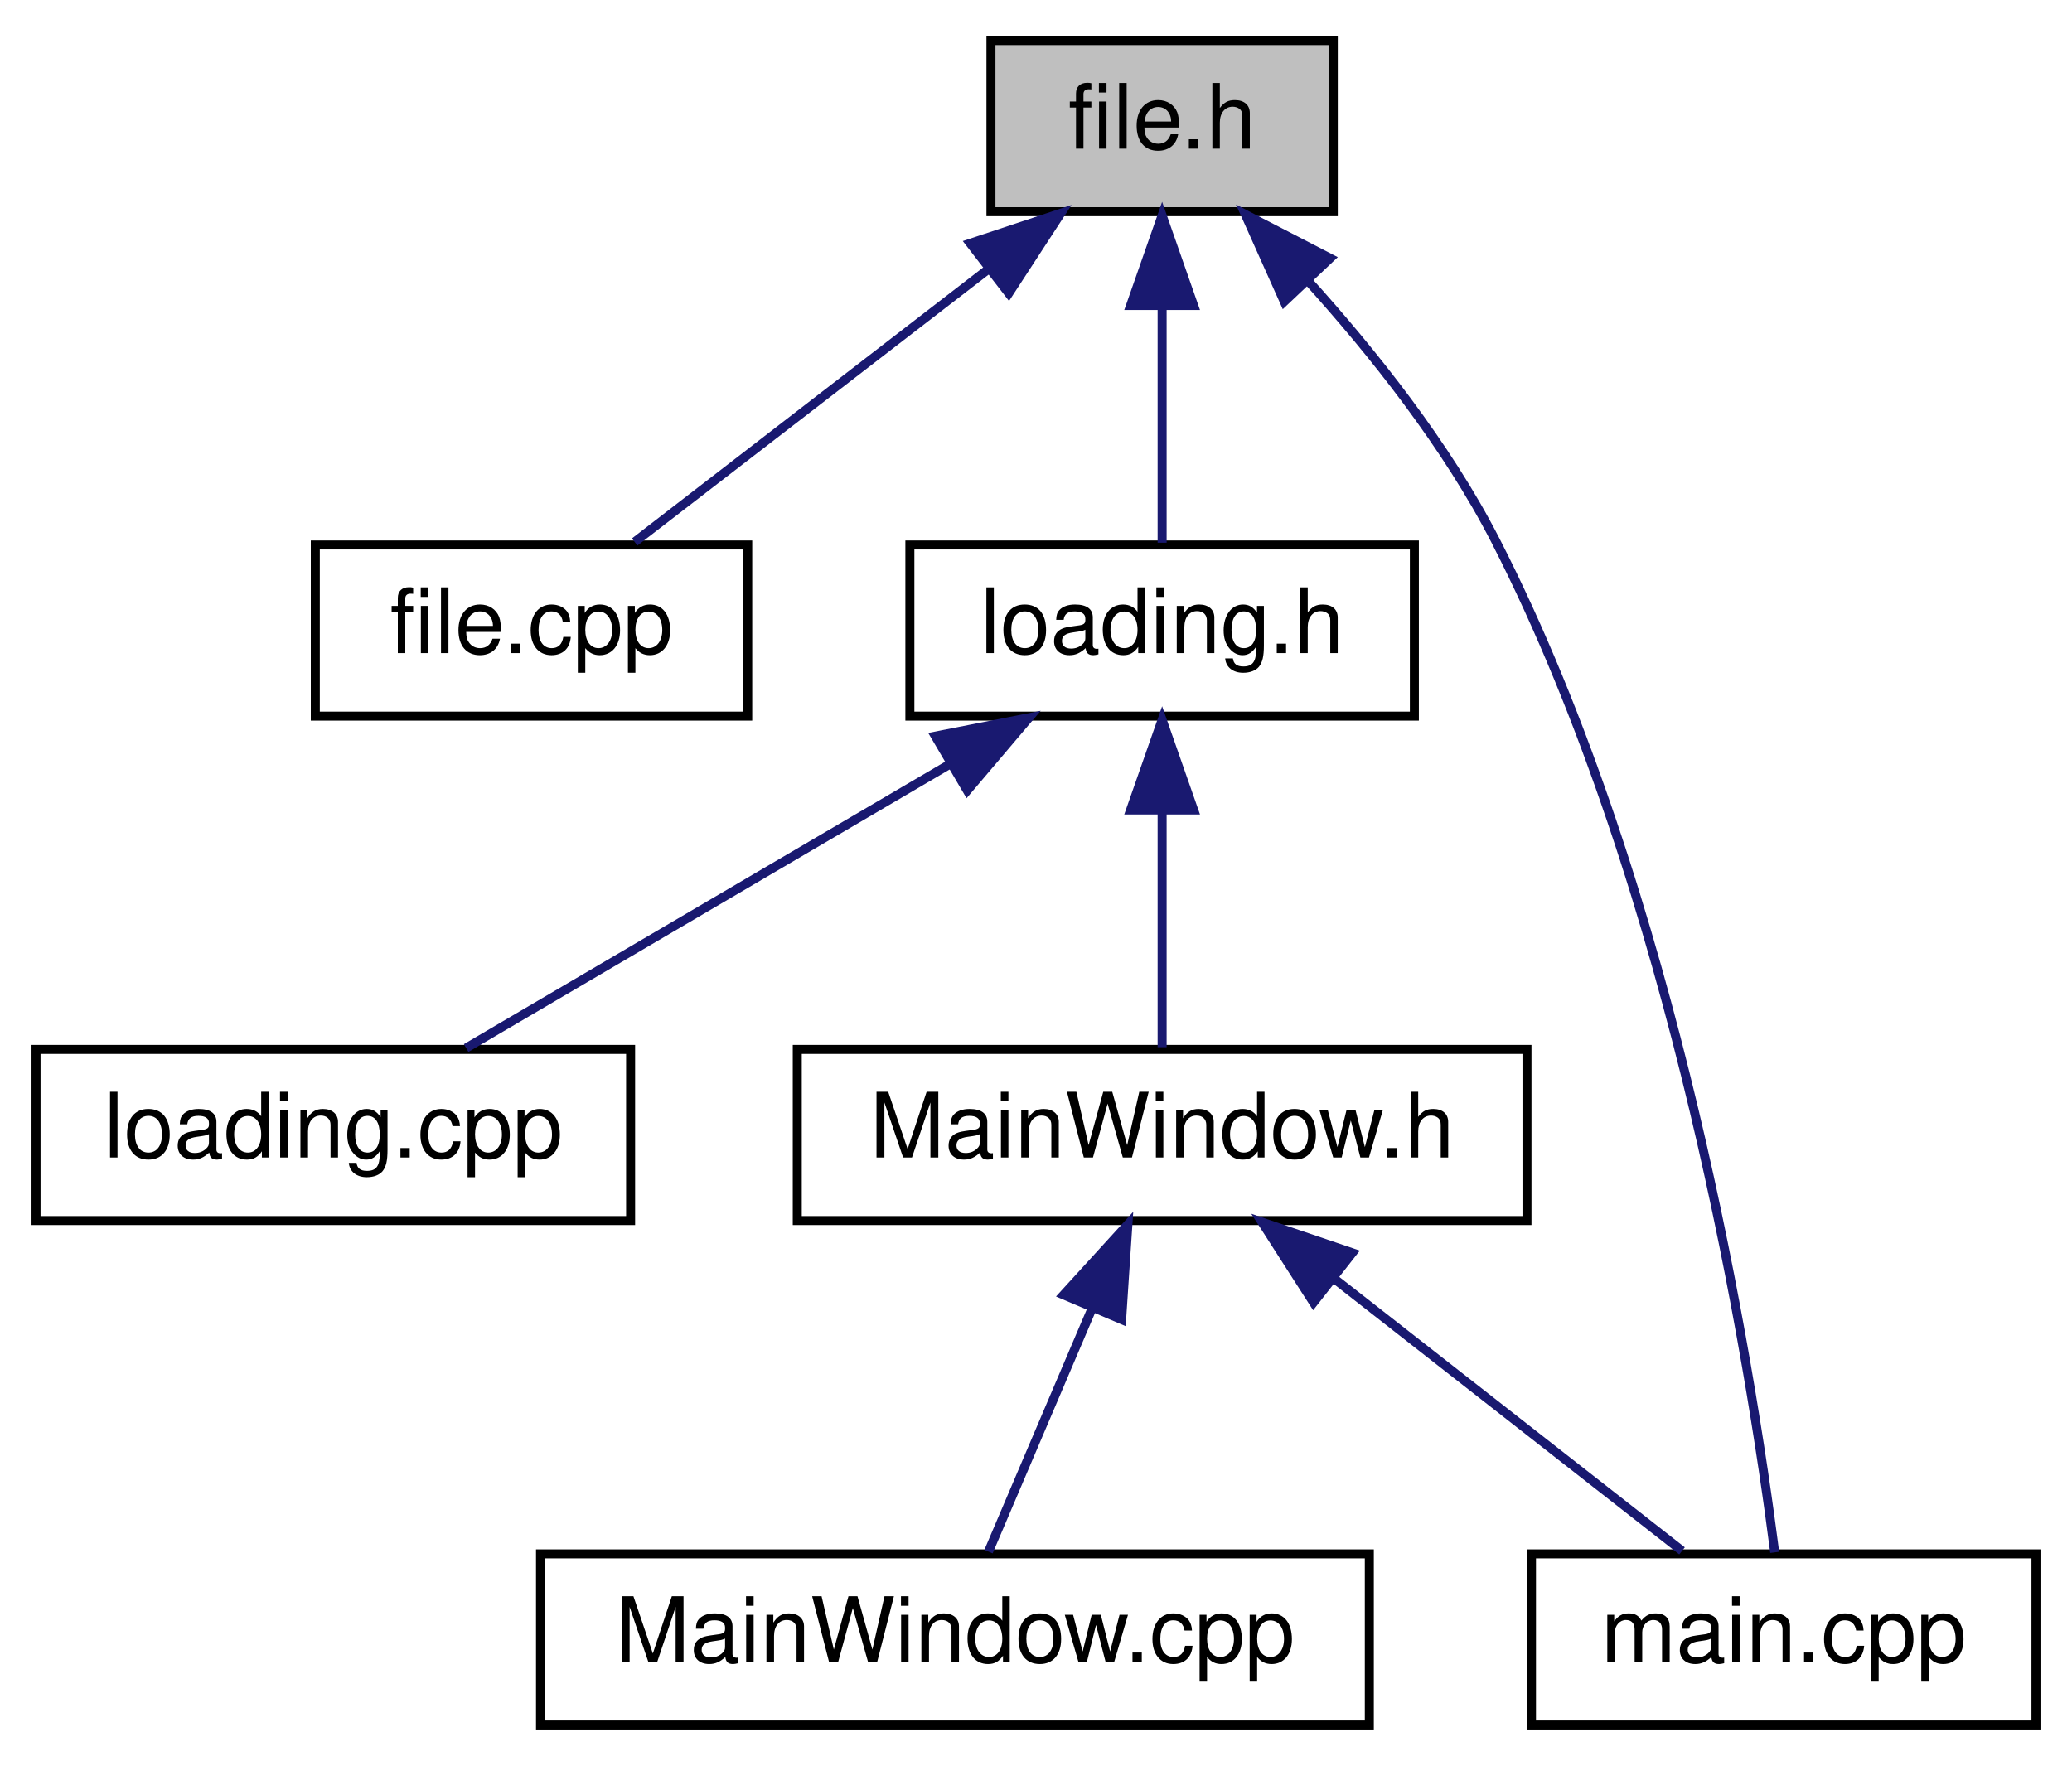
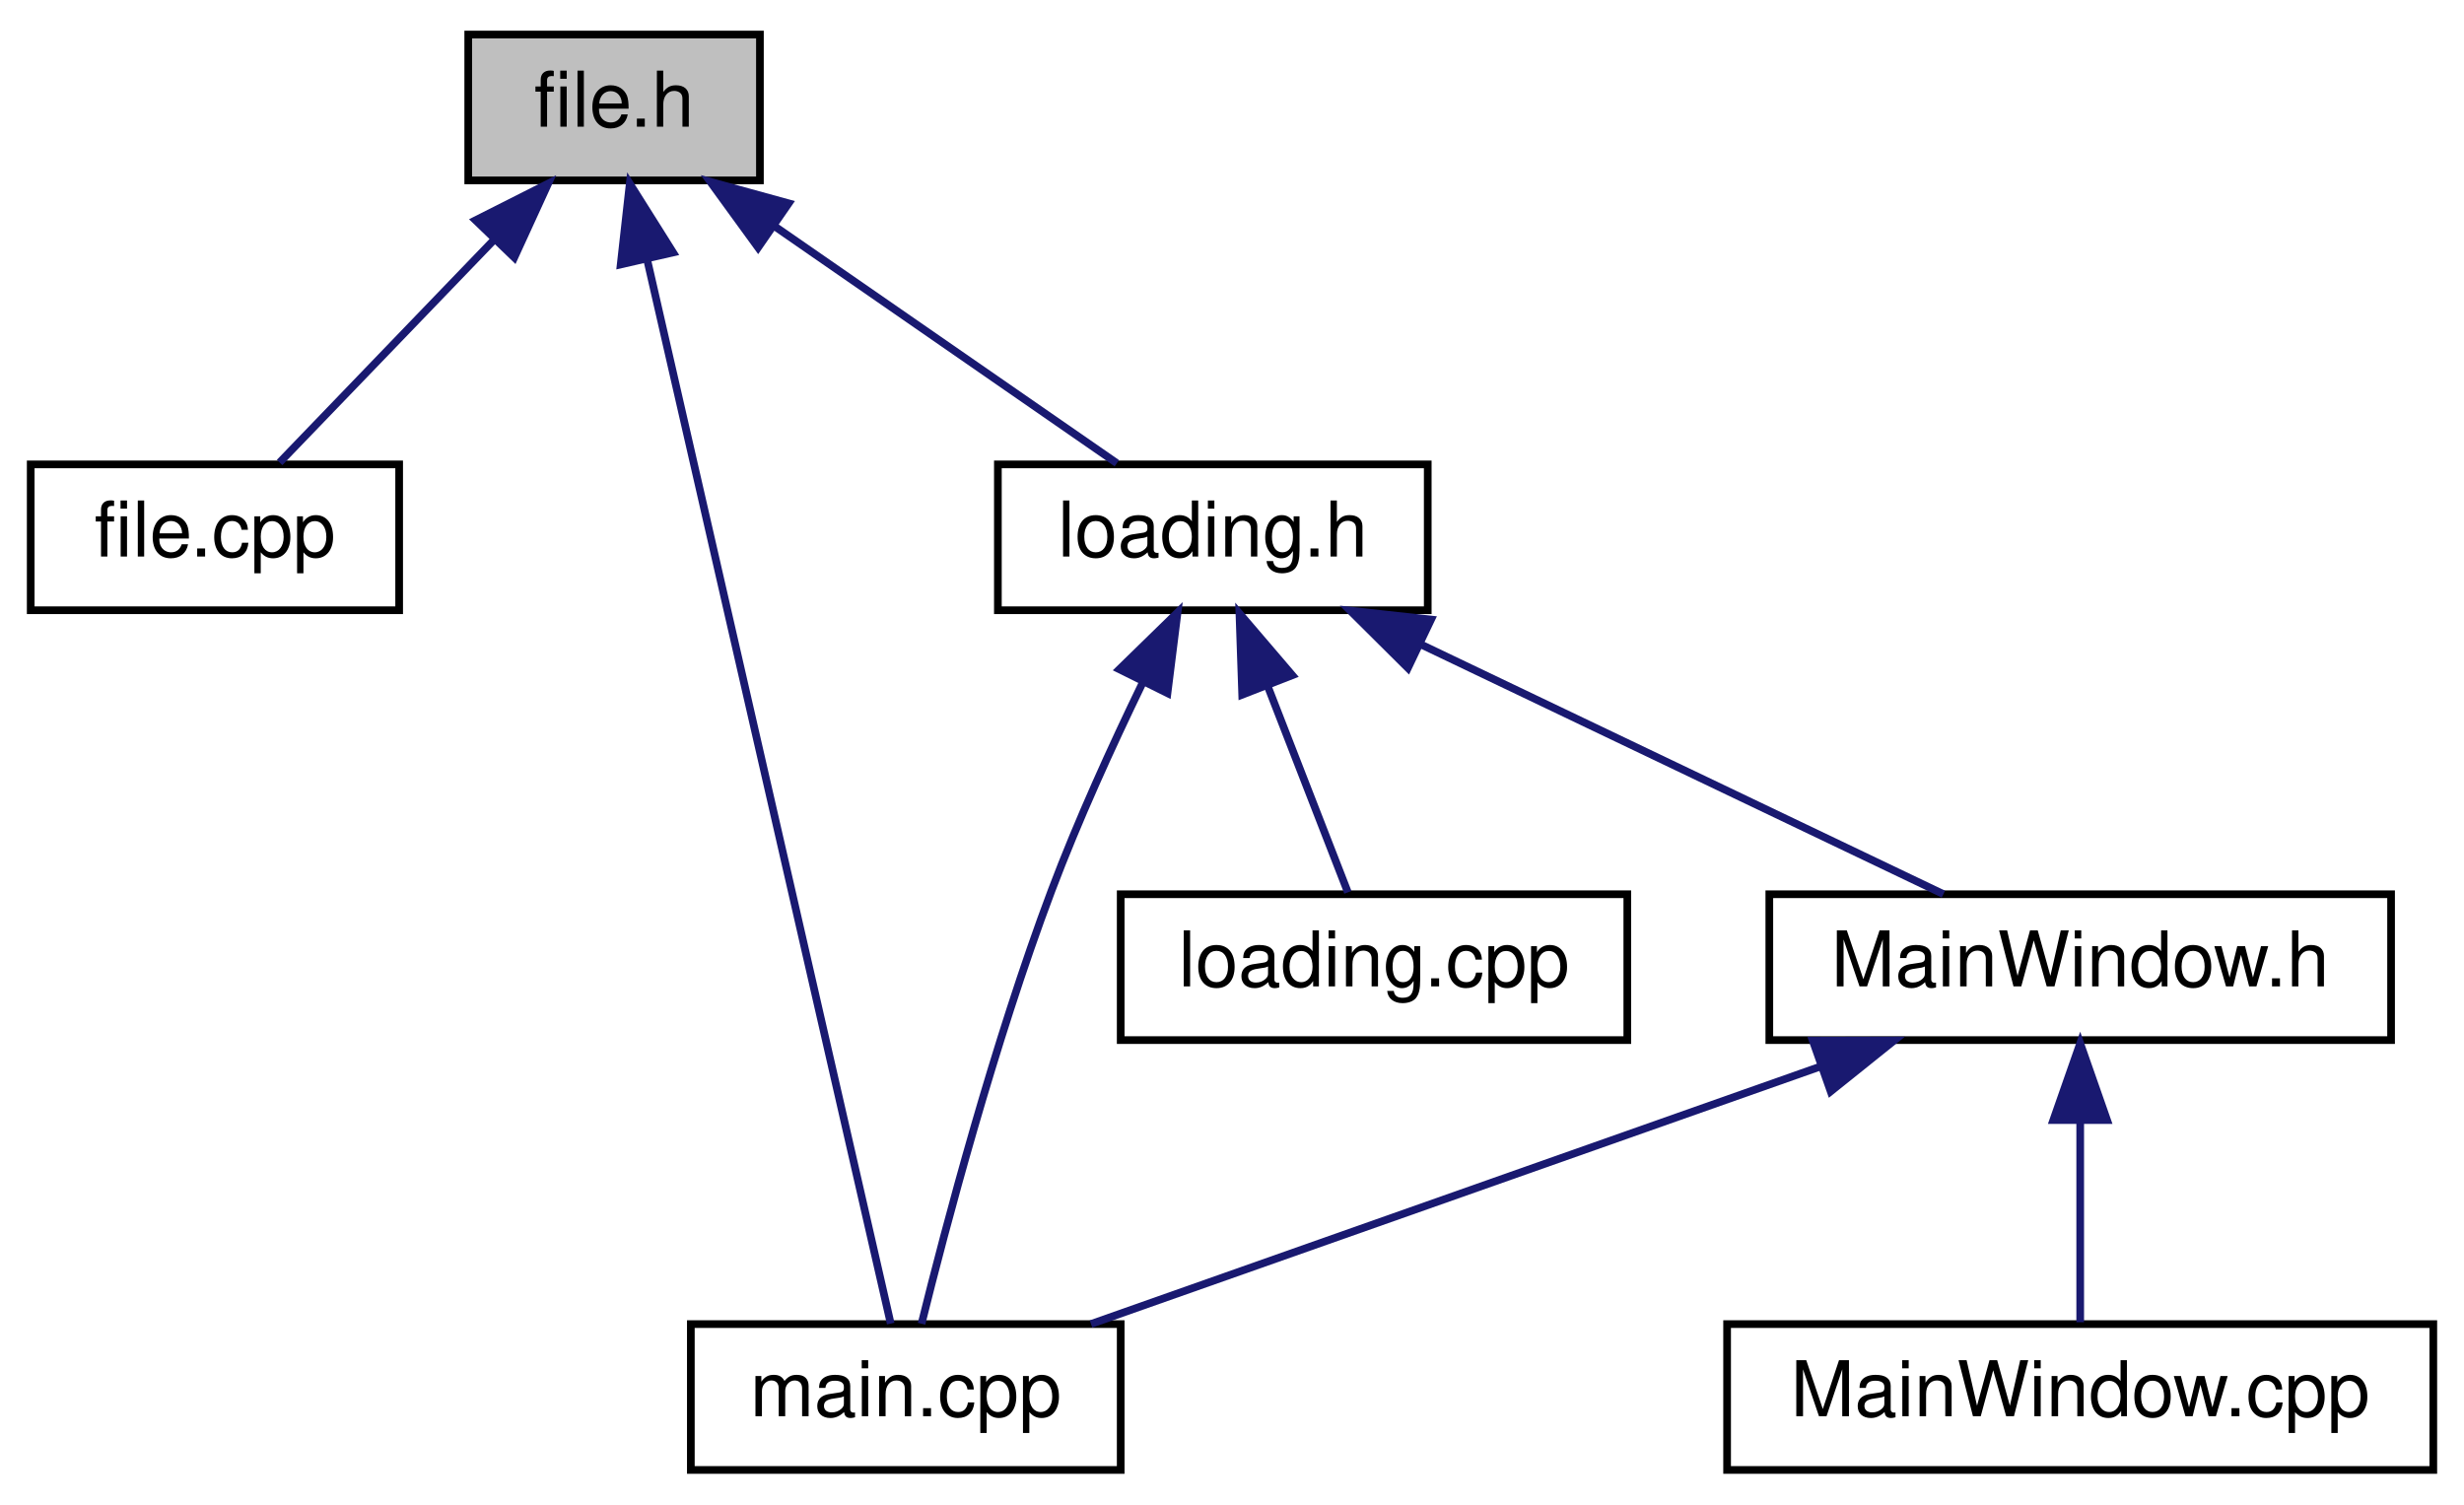
- <svg xmlns="http://www.w3.org/2000/svg" xmlns:xlink="http://www.w3.org/1999/xlink" width="230pt" height="196pt" viewBox="0.00 0.00 230.00 196.00">
+ <svg xmlns="http://www.w3.org/2000/svg" xmlns:xlink="http://www.w3.org/1999/xlink" width="321pt" height="196pt" viewBox="0.00 0.00 321.00 196.00">
  <g id="graph0" class="graph" transform="scale(1 1) rotate(0) translate(4 192)">
    <g id="node1" class="node">
-       <polygon fill="#bfbfbf" stroke="black" points="106,-168.5 106,-187.5 144,-187.5 144,-168.5 106,-168.5" />
-       <text text-anchor="middle" x="125" y="-175.5" font-family="Helvetica,sans-Serif" font-size="10.00">file.h</text>
+       <polygon fill="#bfbfbf" stroke="black" points="57,-168.5 57,-187.5 95,-187.5 95,-168.5 57,-168.5" />
+       <text text-anchor="middle" x="76" y="-175.5" font-family="Helvetica,sans-Serif" font-size="10.00">file.h</text>
    </g>
    <g id="node2" class="node">
      <g id="a_node2">
        <a xlink:href="file_8cpp.html" target="_top" xlink:title="file.cpp">
-           <polygon fill="none" stroke="black" points="31,-112.5 31,-131.5 79,-131.5 79,-112.5 31,-112.5" />
-           <text text-anchor="middle" x="55" y="-119.5" font-family="Helvetica,sans-Serif" font-size="10.00">file.cpp</text>
+           <polygon fill="none" stroke="black" points="0,-112.5 0,-131.5 48,-131.5 48,-112.5 0,-112.5" />
+           <text text-anchor="middle" x="24" y="-119.5" font-family="Helvetica,sans-Serif" font-size="10.00">file.cpp</text>
        </a>
      </g>
    </g>
    <g id="edge1" class="edge">
-       <path fill="none" stroke="midnightblue" d="M105.686,-162.101C93.088,-152.382 77.072,-140.027 66.451,-131.834" />
-       <polygon fill="midnightblue" stroke="midnightblue" points="103.698,-164.987 113.753,-168.324 107.973,-159.445 103.698,-164.987" />
+       <path fill="none" stroke="midnightblue" d="M60.321,-160.718C51.155,-151.2 39.947,-139.561 32.427,-131.751" />
+       <polygon fill="midnightblue" stroke="midnightblue" points="57.956,-163.308 67.413,-168.083 62.998,-158.452 57.956,-163.308" />
    </g>
    <g id="node3" class="node">
      <g id="a_node3">
        <a xlink:href="loading_8h.html" target="_top" xlink:title="loading.h">
-           <polygon fill="none" stroke="black" points="97,-112.5 97,-131.5 153,-131.5 153,-112.5 97,-112.5" />
-           <text text-anchor="middle" x="125" y="-119.5" font-family="Helvetica,sans-Serif" font-size="10.00">loading.h</text>
+           <polygon fill="none" stroke="black" points="126,-112.5 126,-131.5 182,-131.5 182,-112.5 126,-112.5" />
+           <text text-anchor="middle" x="154" y="-119.5" font-family="Helvetica,sans-Serif" font-size="10.00">loading.h</text>
        </a>
      </g>
    </g>
    <g id="edge2" class="edge">
-       <path fill="none" stroke="midnightblue" d="M125,-157.805C125,-148.91 125,-138.78 125,-131.751" />
-       <polygon fill="midnightblue" stroke="midnightblue" points="121.5,-158.083 125,-168.083 128.5,-158.083 121.5,-158.083" />
+       <path fill="none" stroke="midnightblue" d="M96.768,-162.622C111.017,-152.757 129.456,-139.992 141.499,-131.655" />
+       <polygon fill="midnightblue" stroke="midnightblue" points="94.762,-159.754 88.532,-168.324 98.746,-165.51 94.762,-159.754" />
+     </g>
+     <g id="node5" class="node">
+       <g id="a_node5">
+         <a xlink:href="main_8cpp.html" target="_top" xlink:title="main.cpp">
+           <polygon fill="none" stroke="black" points="86,-0.5 86,-19.5 142,-19.5 142,-0.5 86,-0.5" />
+           <text text-anchor="middle" x="114" y="-7.5" font-family="Helvetica,sans-Serif" font-size="10.00">main.cpp</text>
+         </a>
+       </g>
+     </g>
+     <g id="edge8" class="edge">
+       <path fill="none" stroke="midnightblue" d="M80.365,-157.93C88.609,-121.92 106.164,-45.231 112.039,-19.568" />
+       <polygon fill="midnightblue" stroke="midnightblue" points="76.863,-157.546 78.043,-168.075 83.686,-159.108 76.863,-157.546" />
+     </g>
+     <g id="node4" class="node">
+       <g id="a_node4">
+         <a xlink:href="loading_8cpp.html" target="_top" xlink:title="loading.cpp">
+           <polygon fill="none" stroke="black" points="142,-56.5 142,-75.5 208,-75.5 208,-56.5 142,-56.5" />
+           <text text-anchor="middle" x="175" y="-63.5" font-family="Helvetica,sans-Serif" font-size="10.00">loading.cpp</text>
+         </a>
+       </g>
+     </g>
+     <g id="edge3" class="edge">
+       <path fill="none" stroke="midnightblue" d="M161.121,-102.69C164.66,-93.589 168.772,-83.014 171.597,-75.751" />
+       <polygon fill="midnightblue" stroke="midnightblue" points="157.83,-101.494 157.468,-112.083 164.354,-104.032 157.83,-101.494" />
+     </g>
+     <g id="edge4" class="edge">
+       <path fill="none" stroke="midnightblue" d="M144.827,-102.988C140.891,-94.865 136.421,-85.076 133,-76 125.535,-56.198 119.174,-32.108 116.056,-19.549" />
+       <polygon fill="midnightblue" stroke="midnightblue" points="141.824,-104.809 149.408,-112.207 148.093,-101.694 141.824,-104.809" />
    </g>
    <g id="node6" class="node">
      <g id="a_node6">
-         <a xlink:href="main_8cpp.html" target="_top" xlink:title="main.cpp">
-           <polygon fill="none" stroke="black" points="166,-0.5 166,-19.5 222,-19.5 222,-0.5 166,-0.5" />
-           <text text-anchor="middle" x="194" y="-7.5" font-family="Helvetica,sans-Serif" font-size="10.00">main.cpp</text>
+         <a xlink:href="_main_window_8h.html" target="_top" xlink:title="MainWindow.h">
+           <polygon fill="none" stroke="black" points="226.5,-56.5 226.5,-75.5 307.5,-75.5 307.5,-56.5 226.5,-56.5" />
+           <text text-anchor="middle" x="267" y="-63.5" font-family="Helvetica,sans-Serif" font-size="10.00">MainWindow.h</text>
+         </a>
+       </g>
+     </g>
+     <g id="edge5" class="edge">
+       <path fill="none" stroke="midnightblue" d="M181.003,-108.096C202.114,-98.007 230.862,-84.27 249.179,-75.516" />
+       <polygon fill="midnightblue" stroke="midnightblue" points="179.419,-104.974 171.905,-112.444 182.437,-111.29 179.419,-104.974" />
+     </g>
+     <g id="edge6" class="edge">
+       <path fill="none" stroke="midnightblue" d="M233.111,-53.039C204.323,-42.879 163.713,-28.546 138.13,-19.516" />
+       <polygon fill="midnightblue" stroke="midnightblue" points="232.162,-56.416 242.757,-56.444 234.492,-49.815 232.162,-56.416" />
+     </g>
+     <g id="node7" class="node">
+       <g id="a_node7">
+         <a xlink:href="_main_window_8cpp.html" target="_top" xlink:title="MainWindow.cpp">
+           <polygon fill="none" stroke="black" points="221,-0.5 221,-19.5 313,-19.5 313,-0.5 221,-0.5" />
+           <text text-anchor="middle" x="267" y="-7.5" font-family="Helvetica,sans-Serif" font-size="10.00">MainWindow.cpp</text>
        </a>
      </g>
    </g>
    <g id="edge7" class="edge">
-       <path fill="none" stroke="midnightblue" d="M141.108,-160.922C148.413,-152.837 156.605,-142.533 162,-132 182.009,-92.933 190.365,-40.182 193,-19.666" />
-       <polygon fill="midnightblue" stroke="midnightblue" points="138.56,-158.522 134.234,-168.194 143.647,-163.331 138.56,-158.522" />
-     </g>
-     <g id="node4" class="node">
-       <g id="a_node4">
-         <a xlink:href="loading_8cpp.html" target="_top" xlink:title="loading.cpp">
-           <polygon fill="none" stroke="black" points="0,-56.5 0,-75.5 66,-75.5 66,-56.5 0,-56.5" />
-           <text text-anchor="middle" x="33" y="-63.5" font-family="Helvetica,sans-Serif" font-size="10.00">loading.cpp</text>
-         </a>
-       </g>
-     </g>
-     <g id="edge3" class="edge">
-       <path fill="none" stroke="midnightblue" d="M101.45,-107.177C84.521,-97.241 62.217,-84.149 47.745,-75.654" />
-       <polygon fill="midnightblue" stroke="midnightblue" points="99.823,-110.28 110.219,-112.324 103.366,-104.243 99.823,-110.28" />
-     </g>
-     <g id="node5" class="node">
-       <g id="a_node5">
-         <a xlink:href="_main_window_8h.html" target="_top" xlink:title="MainWindow.h">
-           <polygon fill="none" stroke="black" points="84.5,-56.5 84.5,-75.5 165.5,-75.5 165.5,-56.5 84.5,-56.5" />
-           <text text-anchor="middle" x="125" y="-63.5" font-family="Helvetica,sans-Serif" font-size="10.00">MainWindow.h</text>
-         </a>
-       </g>
-     </g>
-     <g id="edge4" class="edge">
-       <path fill="none" stroke="midnightblue" d="M125,-101.805C125,-92.91 125,-82.78 125,-75.751" />
-       <polygon fill="midnightblue" stroke="midnightblue" points="121.5,-102.083 125,-112.083 128.5,-102.083 121.5,-102.083" />
-     </g>
-     <g id="edge5" class="edge">
-       <path fill="none" stroke="midnightblue" d="M144.038,-50.101C156.456,-40.382 172.243,-28.027 182.712,-19.834" />
-       <polygon fill="midnightblue" stroke="midnightblue" points="141.804,-47.405 136.086,-56.324 146.118,-52.917 141.804,-47.405" />
-     </g>
-     <g id="node7" class="node">
-       <g id="a_node7">
-         <a xlink:href="_main_window_8cpp.html" target="_top" xlink:title="MainWindow.cpp">
-           <polygon fill="none" stroke="black" points="56,-0.5 56,-19.5 148,-19.5 148,-0.5 56,-0.5" />
-           <text text-anchor="middle" x="102" y="-7.5" font-family="Helvetica,sans-Serif" font-size="10.00">MainWindow.cpp</text>
-         </a>
-       </g>
-     </g>
-     <g id="edge6" class="edge">
-       <path fill="none" stroke="midnightblue" d="M117.201,-46.69C113.325,-37.589 108.821,-27.014 105.727,-19.751" />
-       <polygon fill="midnightblue" stroke="midnightblue" points="114.063,-48.254 121.202,-56.083 120.503,-45.511 114.063,-48.254" />
+       <path fill="none" stroke="midnightblue" d="M267,-45.804C267,-36.91 267,-26.78 267,-19.751" />
+       <polygon fill="midnightblue" stroke="midnightblue" points="263.5,-46.083 267,-56.083 270.5,-46.083 263.5,-46.083" />
    </g>
  </g>
</svg>
